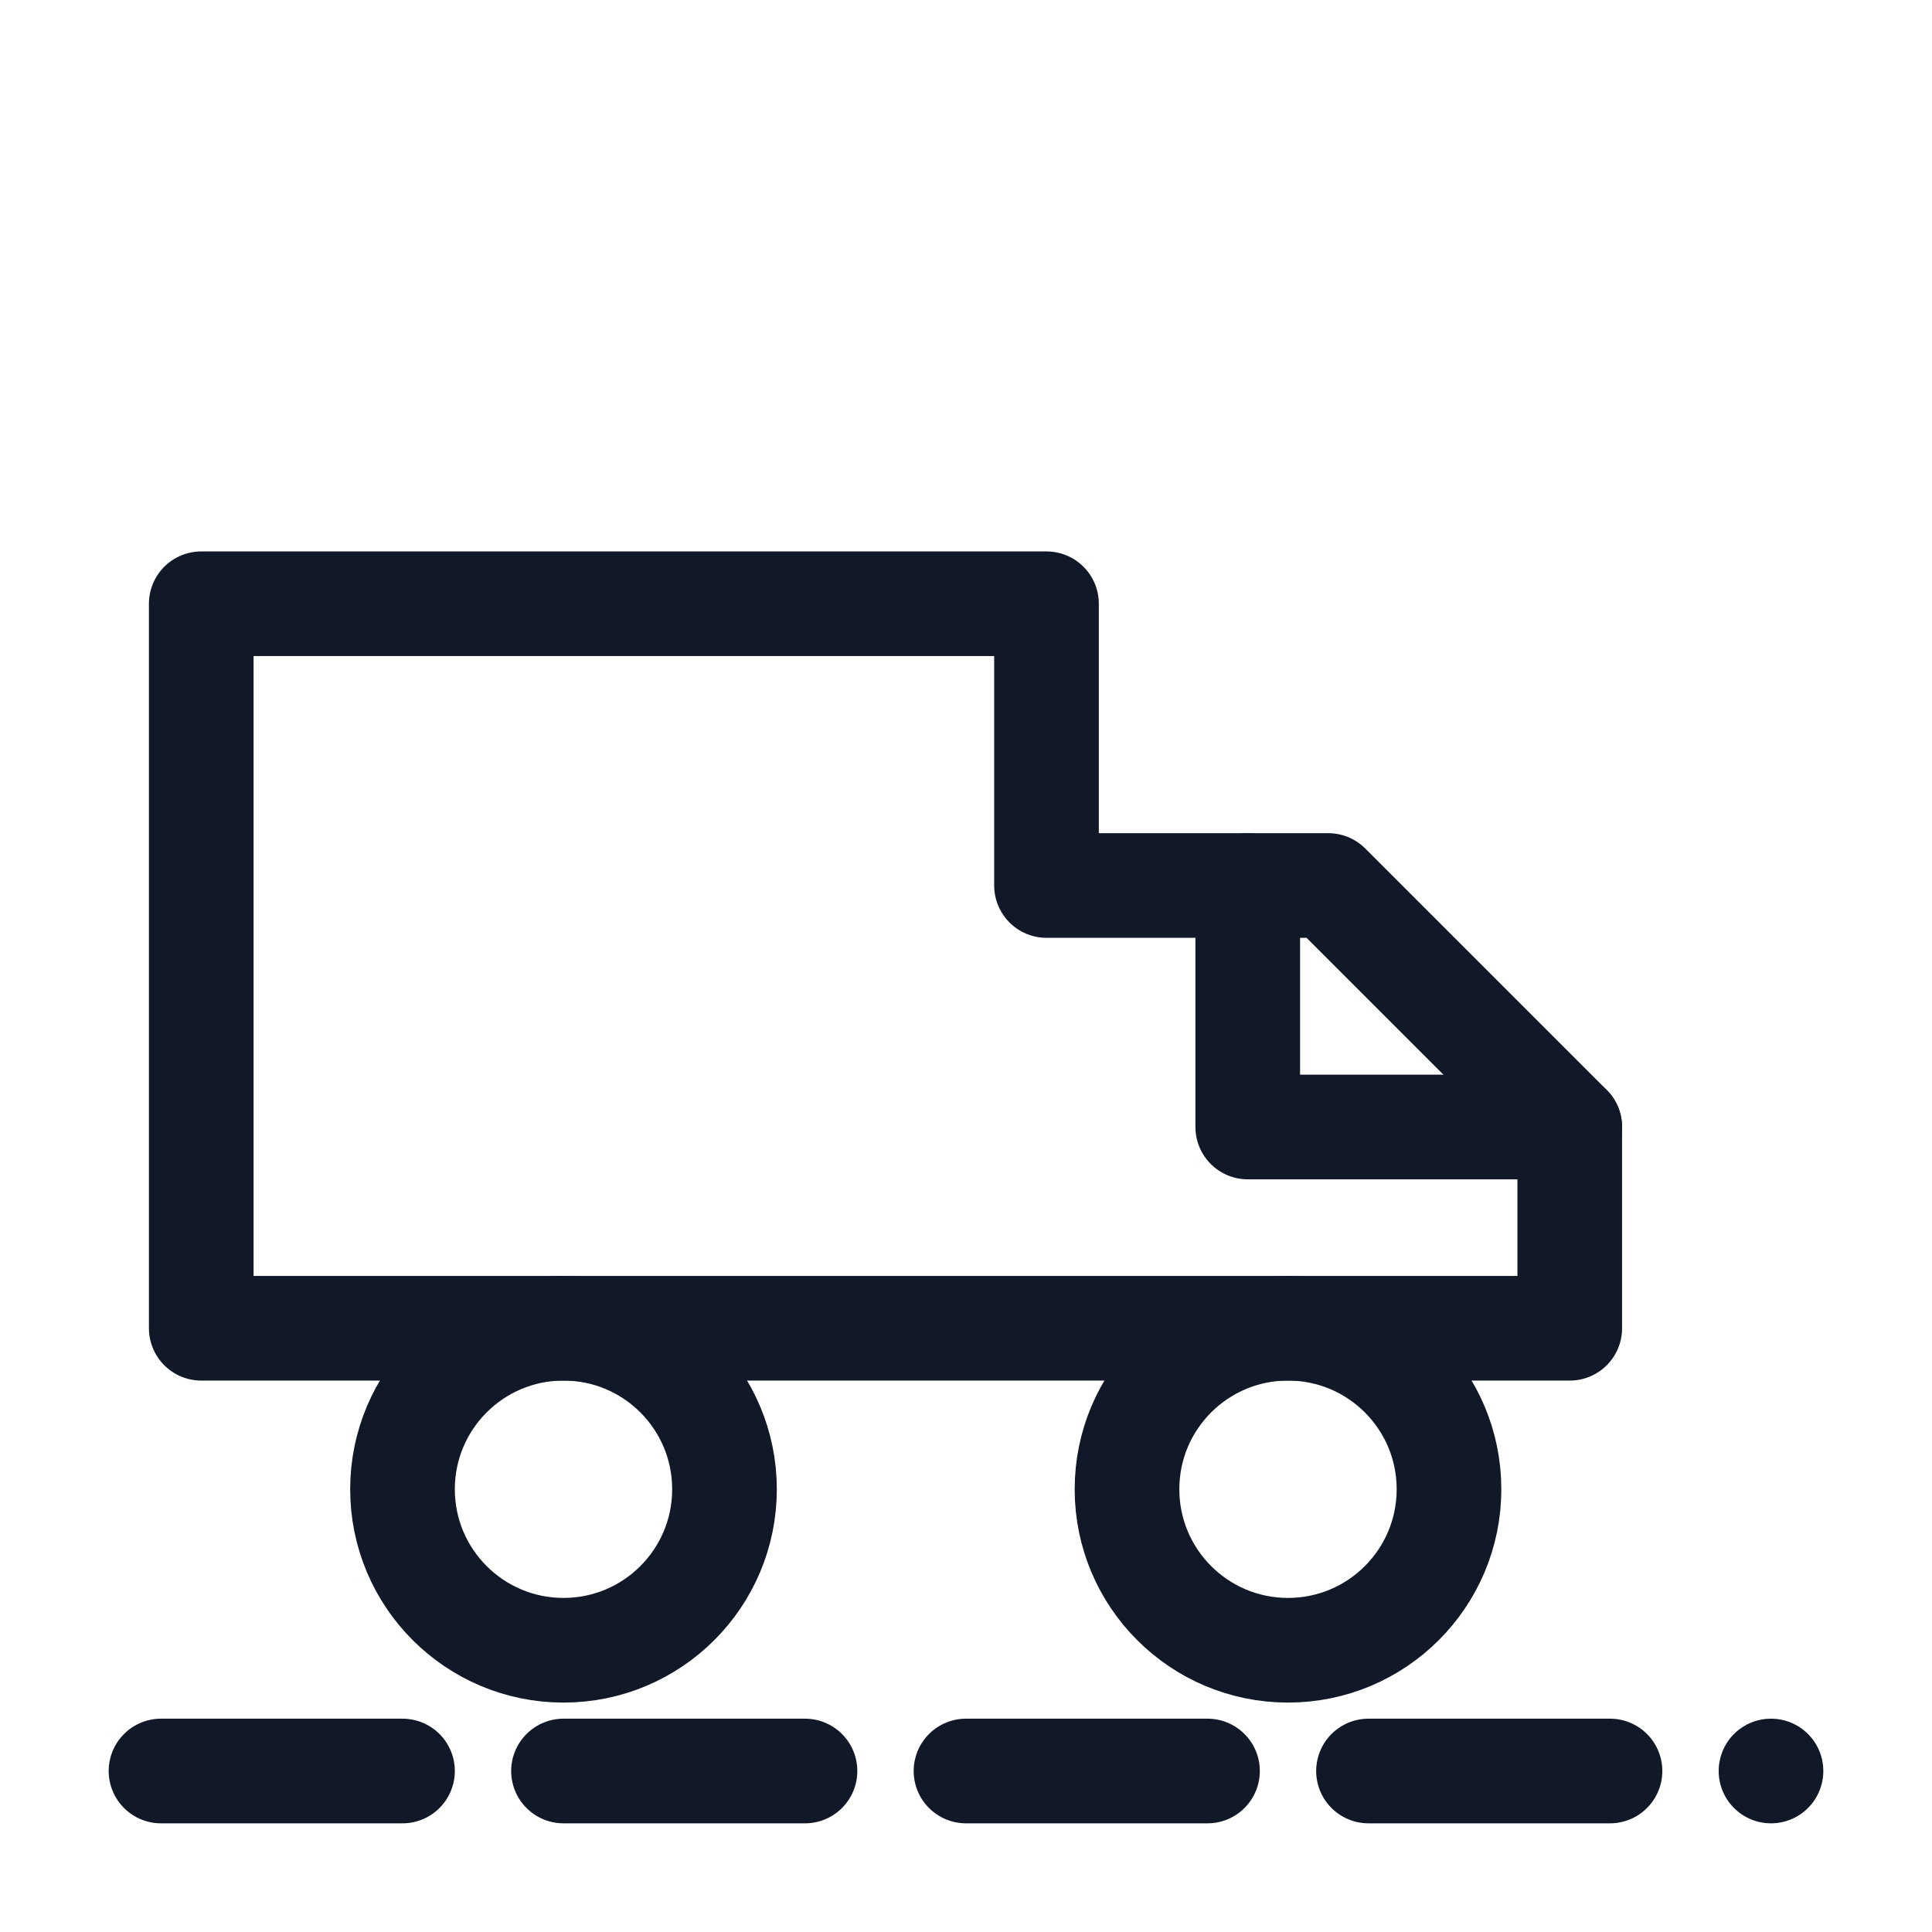
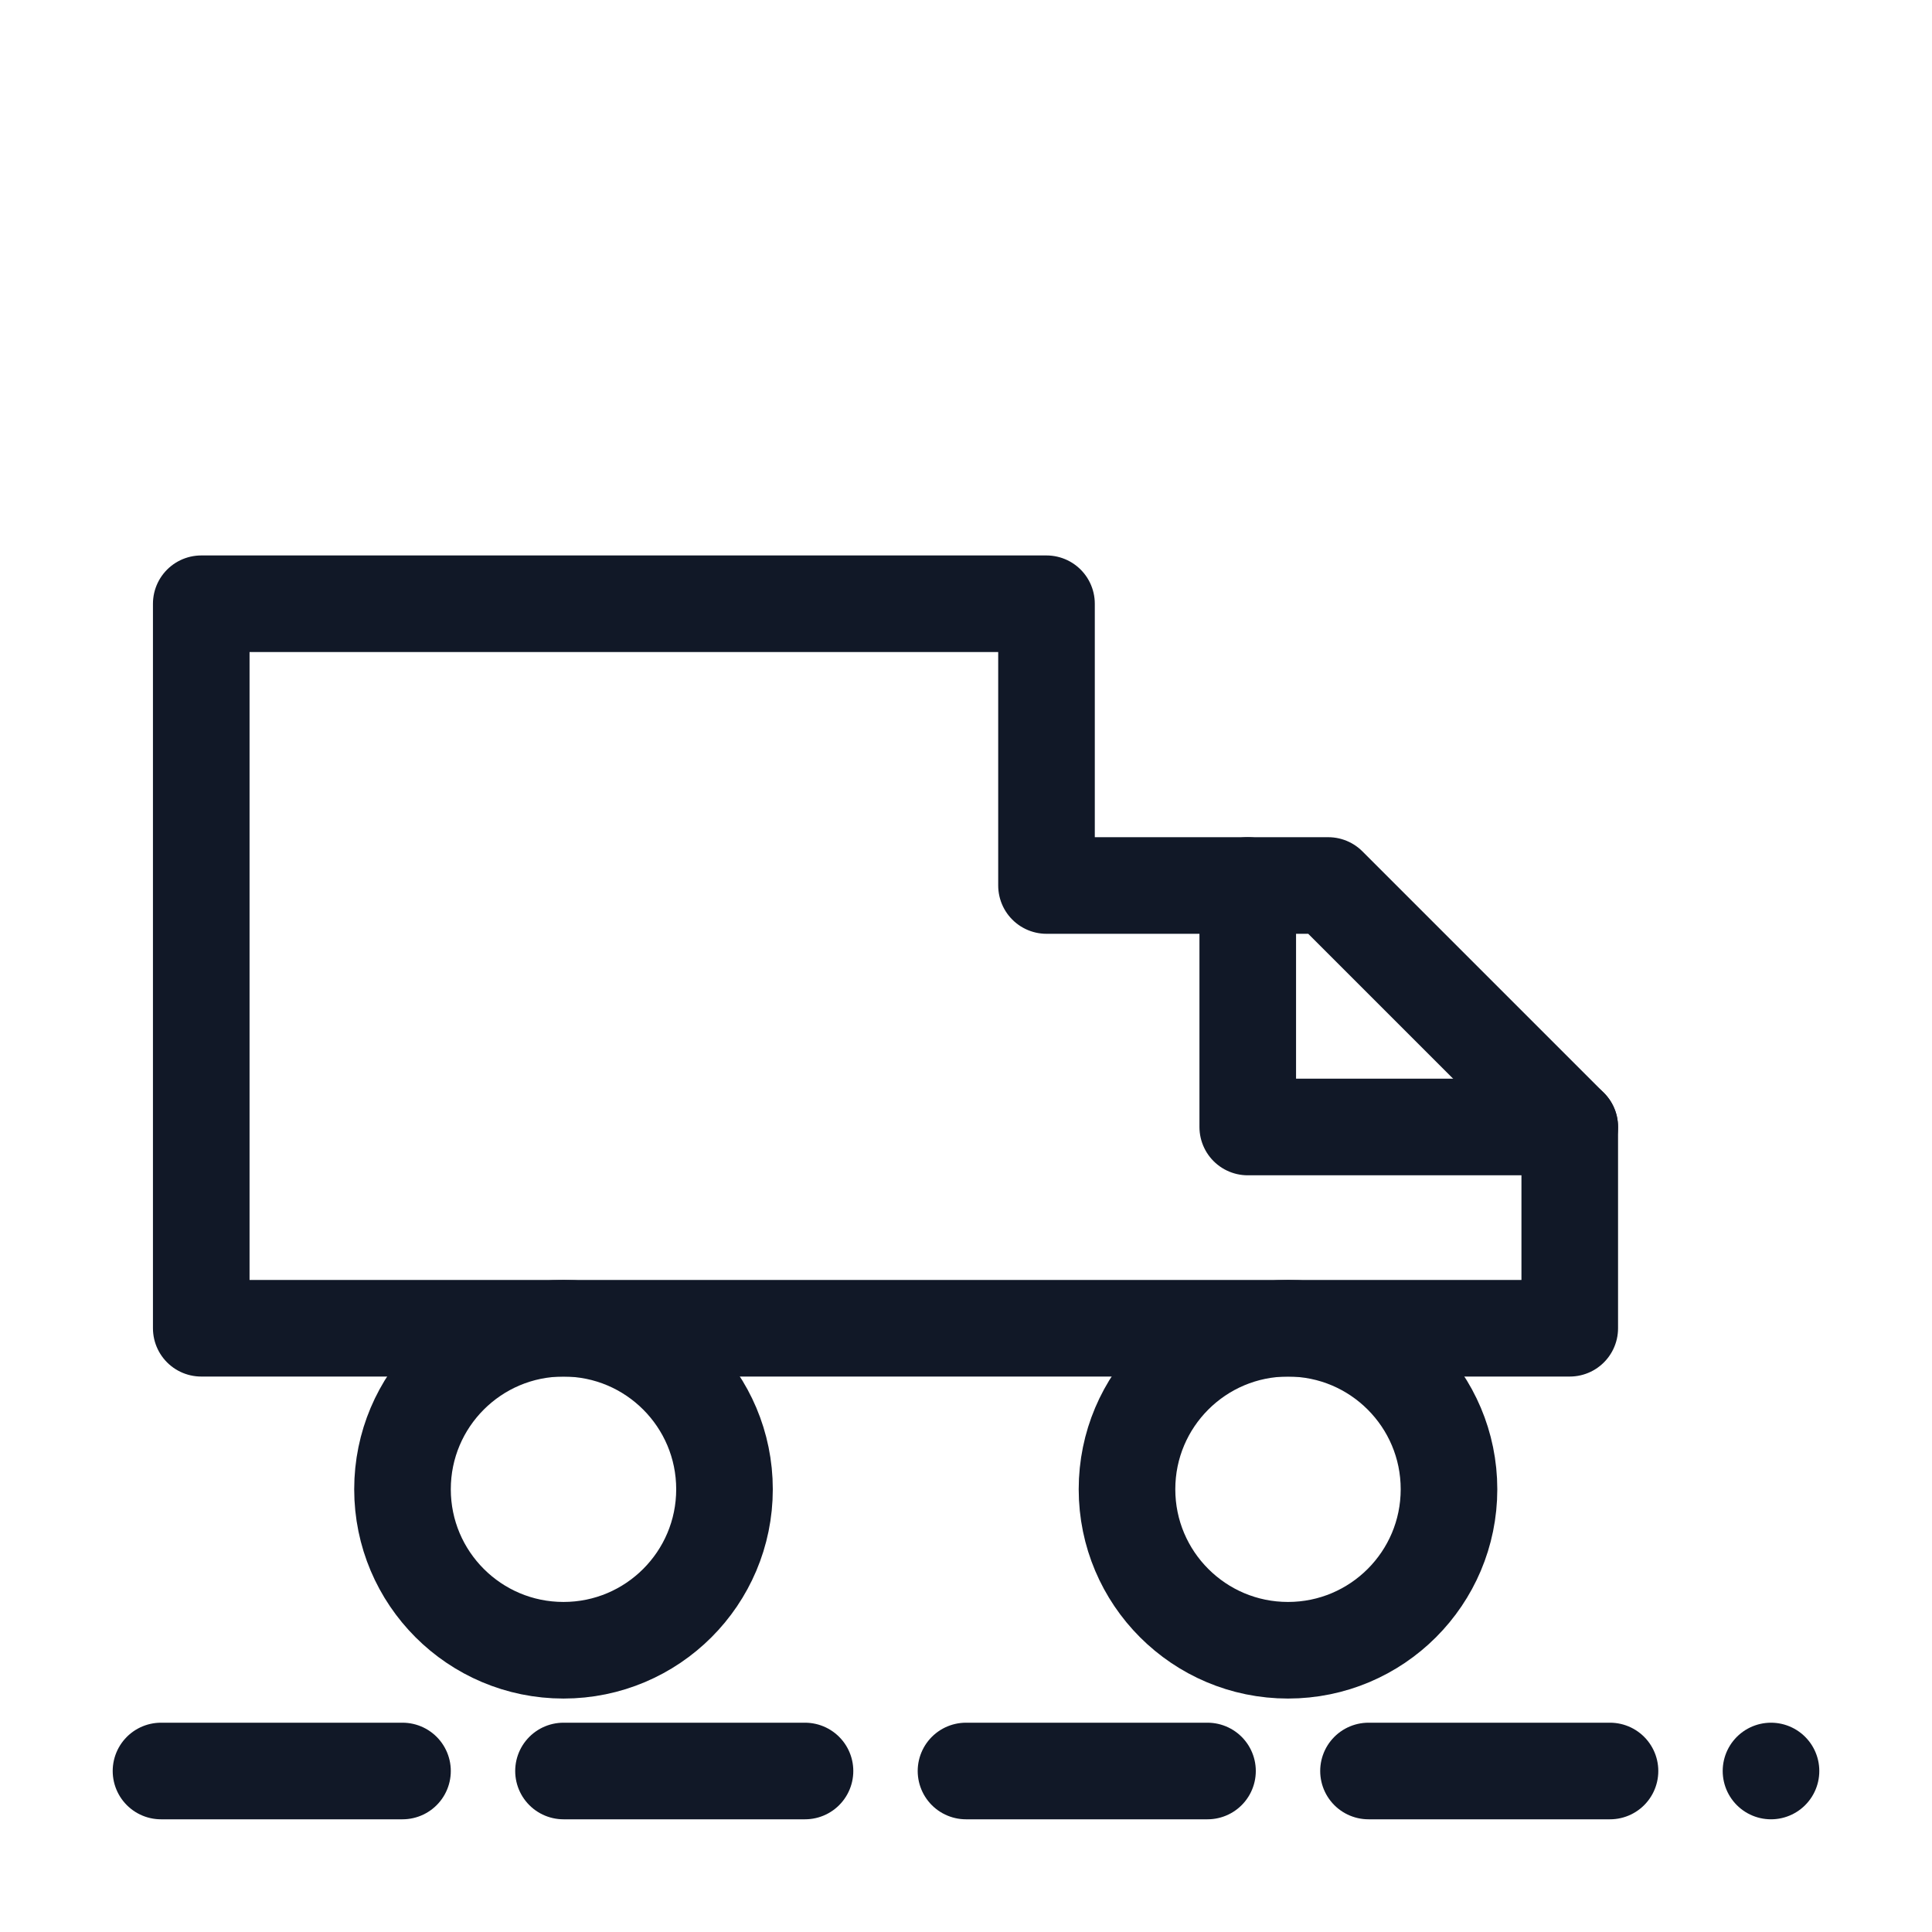
<svg xmlns="http://www.w3.org/2000/svg" viewBox="0 0 48 48" width="256px" height="256px">
-   <g transform="translate(0.00 0.00) scale(1)" fill="none" stroke="#111827" stroke-width="2.6" stroke-linecap="round" stroke-linejoin="round">
+   <g transform="translate(0.00 0.00) scale(1)" fill="none" stroke="#111827" stroke-width="2.4" stroke-linecap="round" stroke-linejoin="round">
    <path d="M5 33V15h21v7h7l6 6v5z" />
    <path d="M31 22v6h8" />
    <circle cx="14" cy="37" r="4" />
    <circle cx="32" cy="37" r="4" />
    <path d="M4 44h40" stroke-dasharray="6 4" />
  </g>
</svg>
